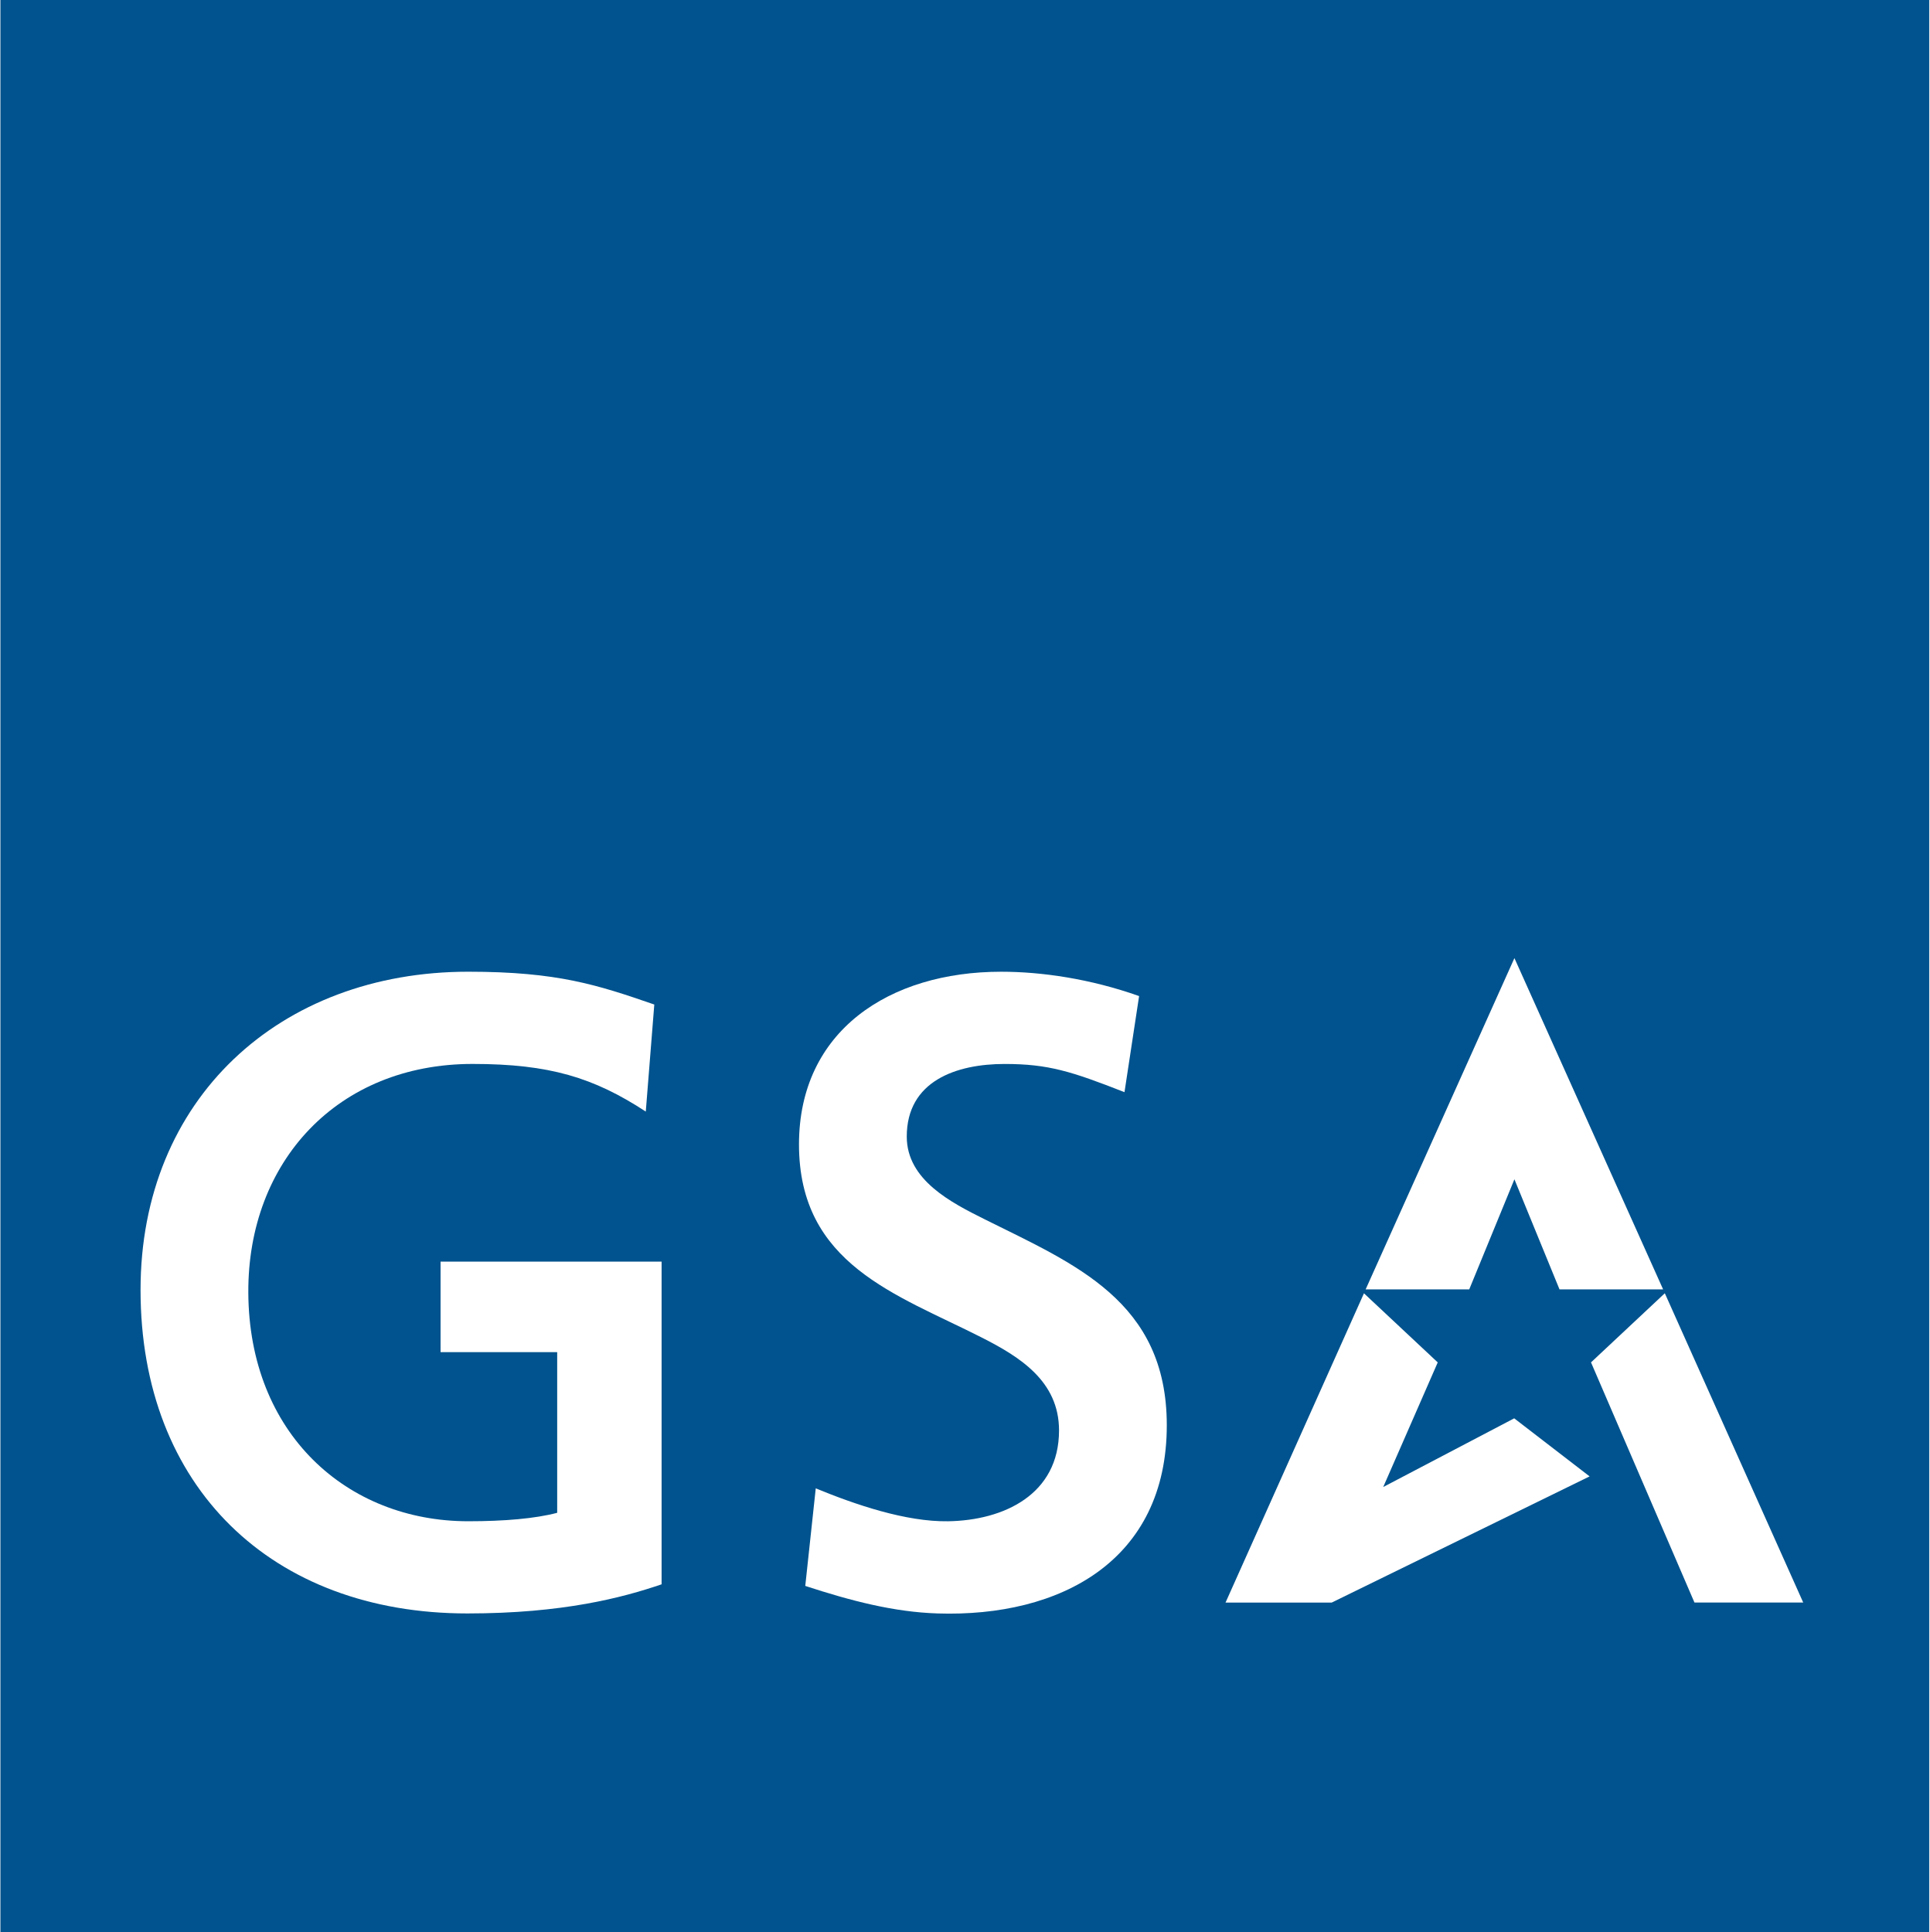
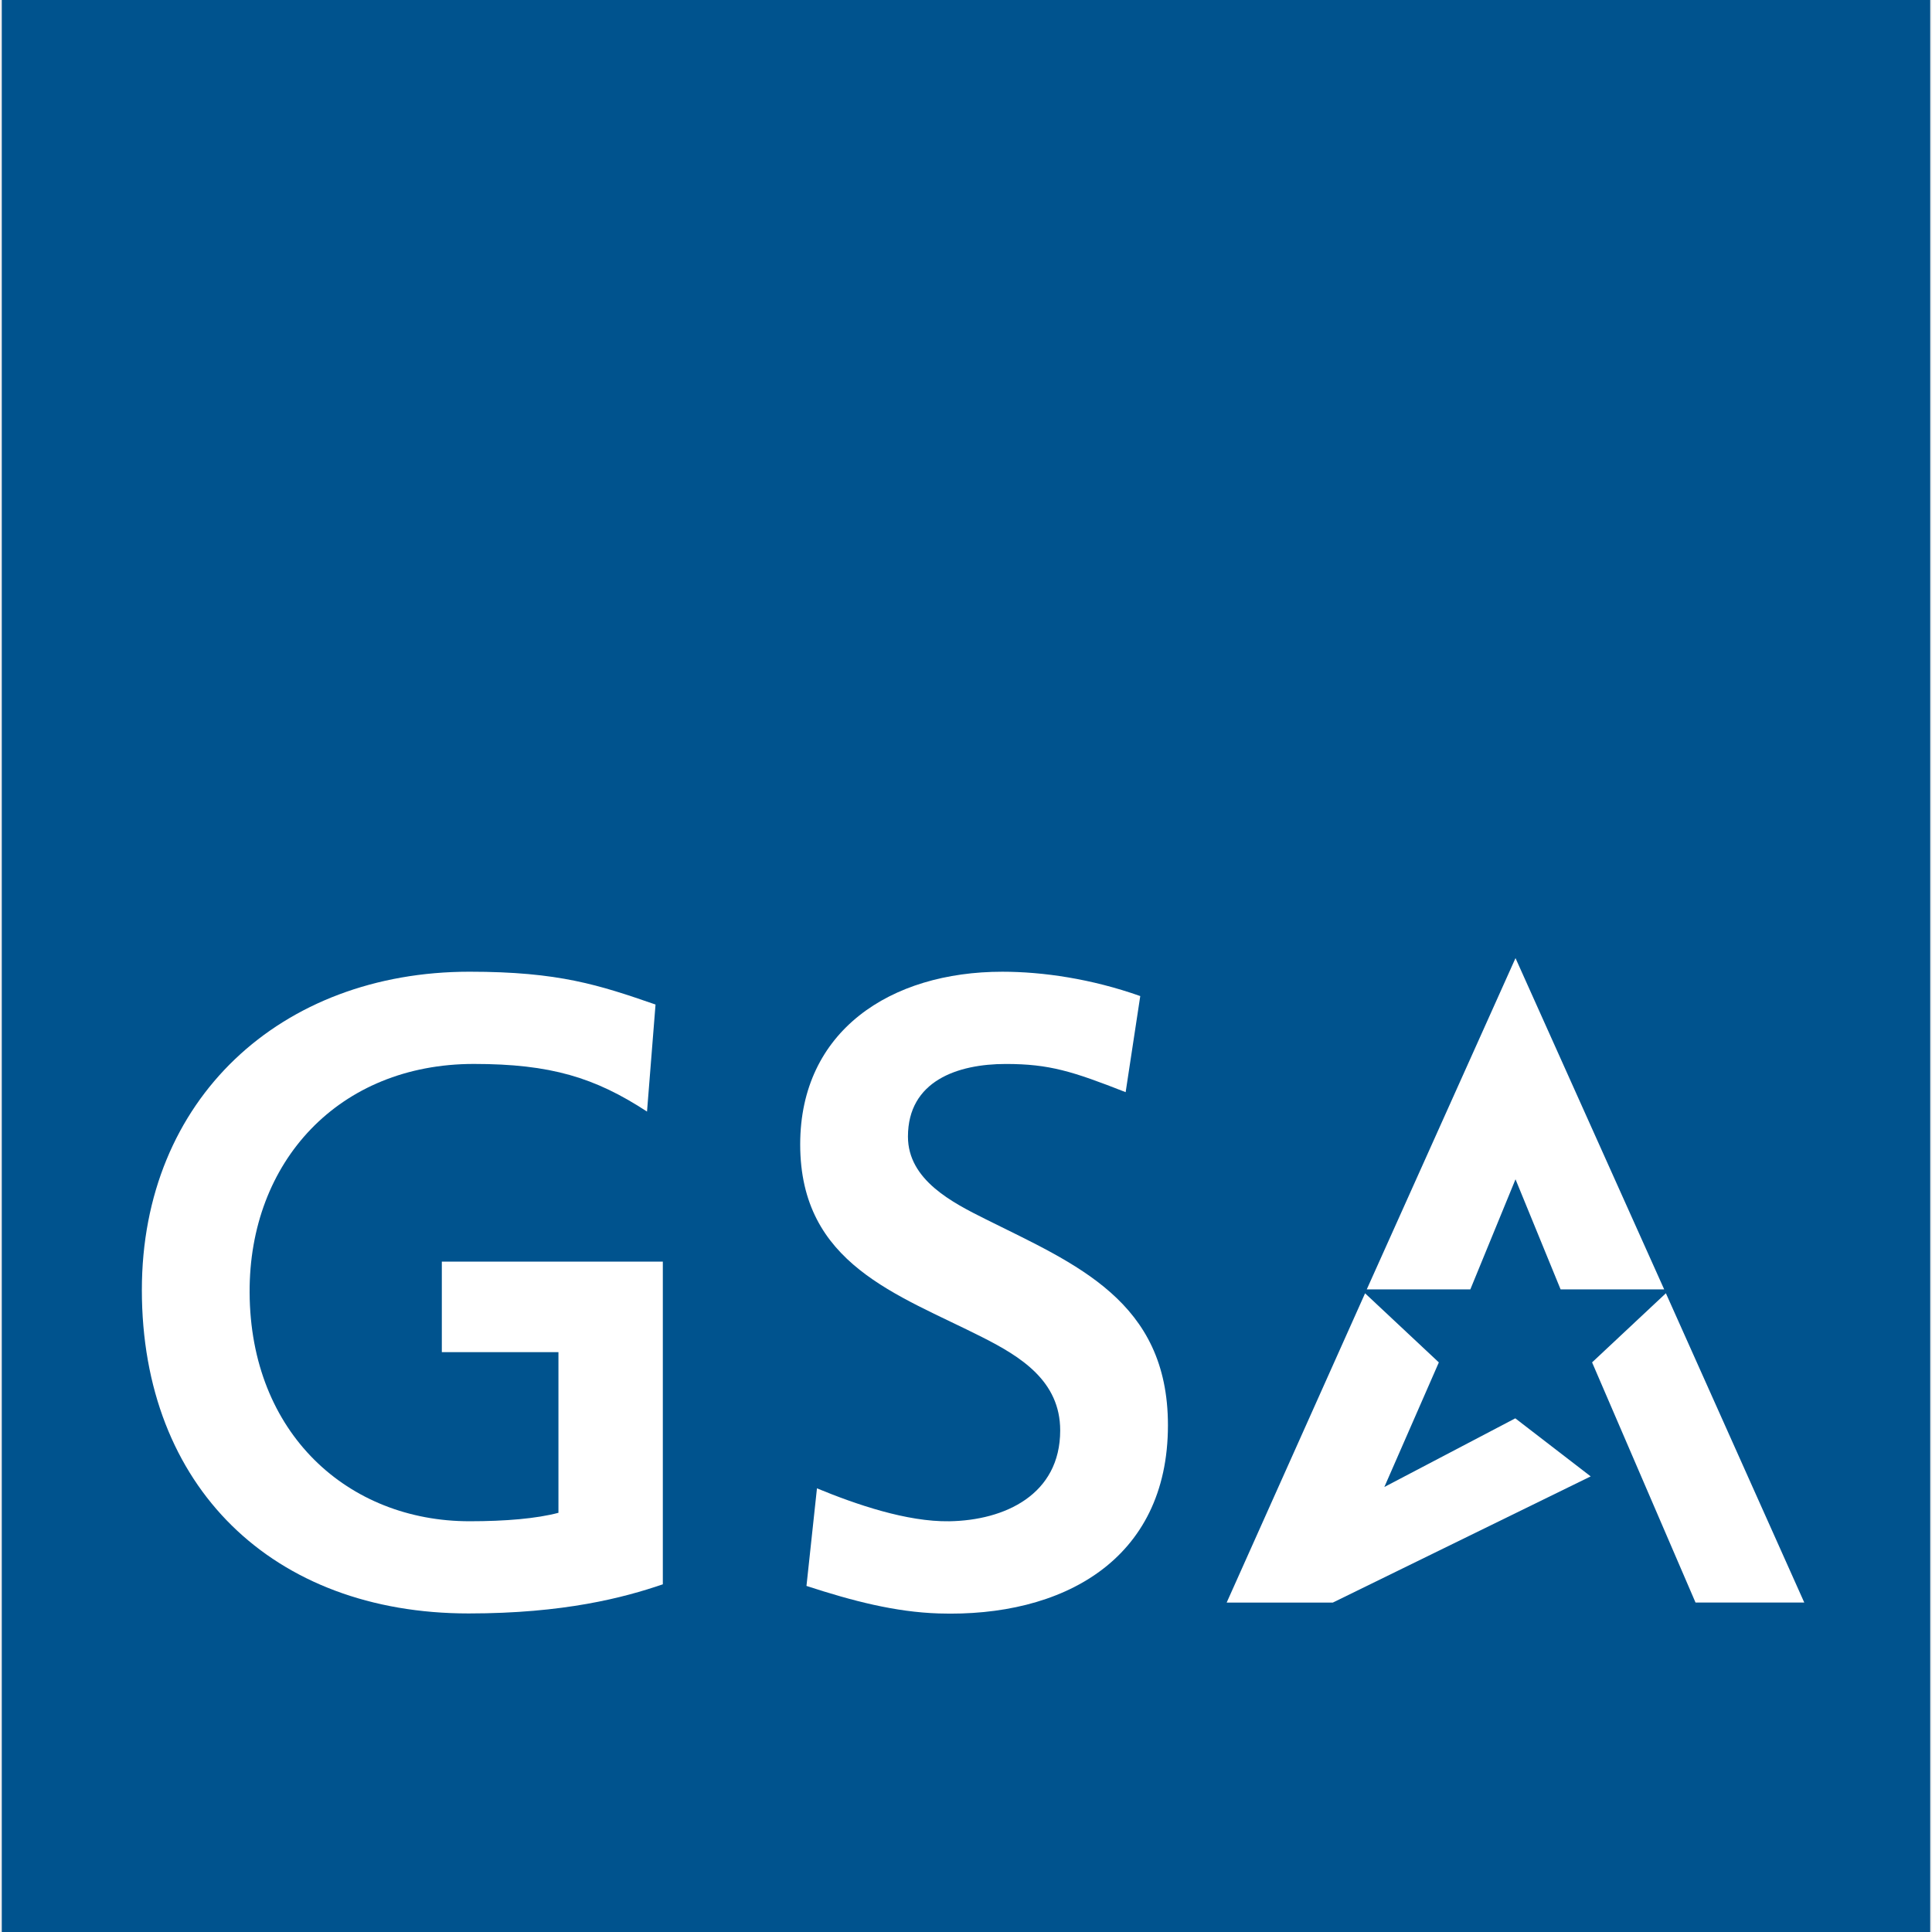
- <svg xmlns="http://www.w3.org/2000/svg" version="1.1" id="Layer_1" x="0px" y="0px" width="719px" height="720px" viewBox="0 0 129.996 130.238" enable-background="new 0 0 129.996 130.238" xml:space="preserve">
+ <svg xmlns="http://www.w3.org/2000/svg" version="1.1" id="Layer_1" x="0px" y="0px" width="61px" height="61px" viewBox="0 0 129.996 130.238" enable-background="new 0 0 129.996 130.238" xml:space="preserve">
  <rect fill="#00538E" width="129.996" height="130.238" />
  <path fill="#FFFFFF" d="M78.611,96.076c0,9.138-7.175,12.953-15.451,12.688c-2.938-0.095-5.799-0.838-8.916-1.855l0.707-6.578  c2.638,1.086,6.057,2.263,8.92,2.219c3.74-0.058,7.477-1.794,7.477-6.124c0-3.335-2.67-4.976-5.252-6.283  c-5.709-2.896-12.275-4.907-12.275-12.998c0-7.65,6.084-11.64,13.625-11.64c2.741,0,6.014,0.477,9.299,1.641l-0.985,6.478  c-3.577-1.403-5.14-1.901-8.078-1.901c-3.253,0-6.597,1.143-6.597,4.896c0,2.933,3.01,4.456,5.248,5.573  C72.398,85.218,78.611,87.703,78.611,96.076" />
  <path fill="#FFFFFF" d="M44.561,106.8c-2.632,0.901-6.662,1.964-13.092,1.964c-13.195,0-22.027-8.529-22.027-21.805  c0-12.882,9.375-21.455,22.086-21.455c6.036,0,8.727,0.896,12.541,2.212l-0.574,7.216c-3.51-2.294-6.498-3.211-11.674-3.211  c-9.09,0-15.158,6.578-15.115,15.412c0.043,9.506,6.648,15.416,14.822,15.416c2.437,0,4.508-0.178,5.996-0.569V91.15h-7.861v-6.103  h14.898V106.8" />
  <polyline fill="#FFFFFF" points="102.041,64.587 112.063,86.918 105.08,86.918 102.041,79.497 98.996,86.918 92.014,86.918   102.041,64.587 " />
  <polyline fill="#FFFFFF" points="112.178,87.179 121.507,108.029 114.176,108.029 107.203,91.839 112.178,87.179 " />
  <polyline fill="#FFFFFF" points="91.9,87.183 96.873,91.841 93.199,100.24 102.027,95.611 107.109,99.525 89.727,108.031   82.57,108.031 91.9,87.183 " />
</svg>
